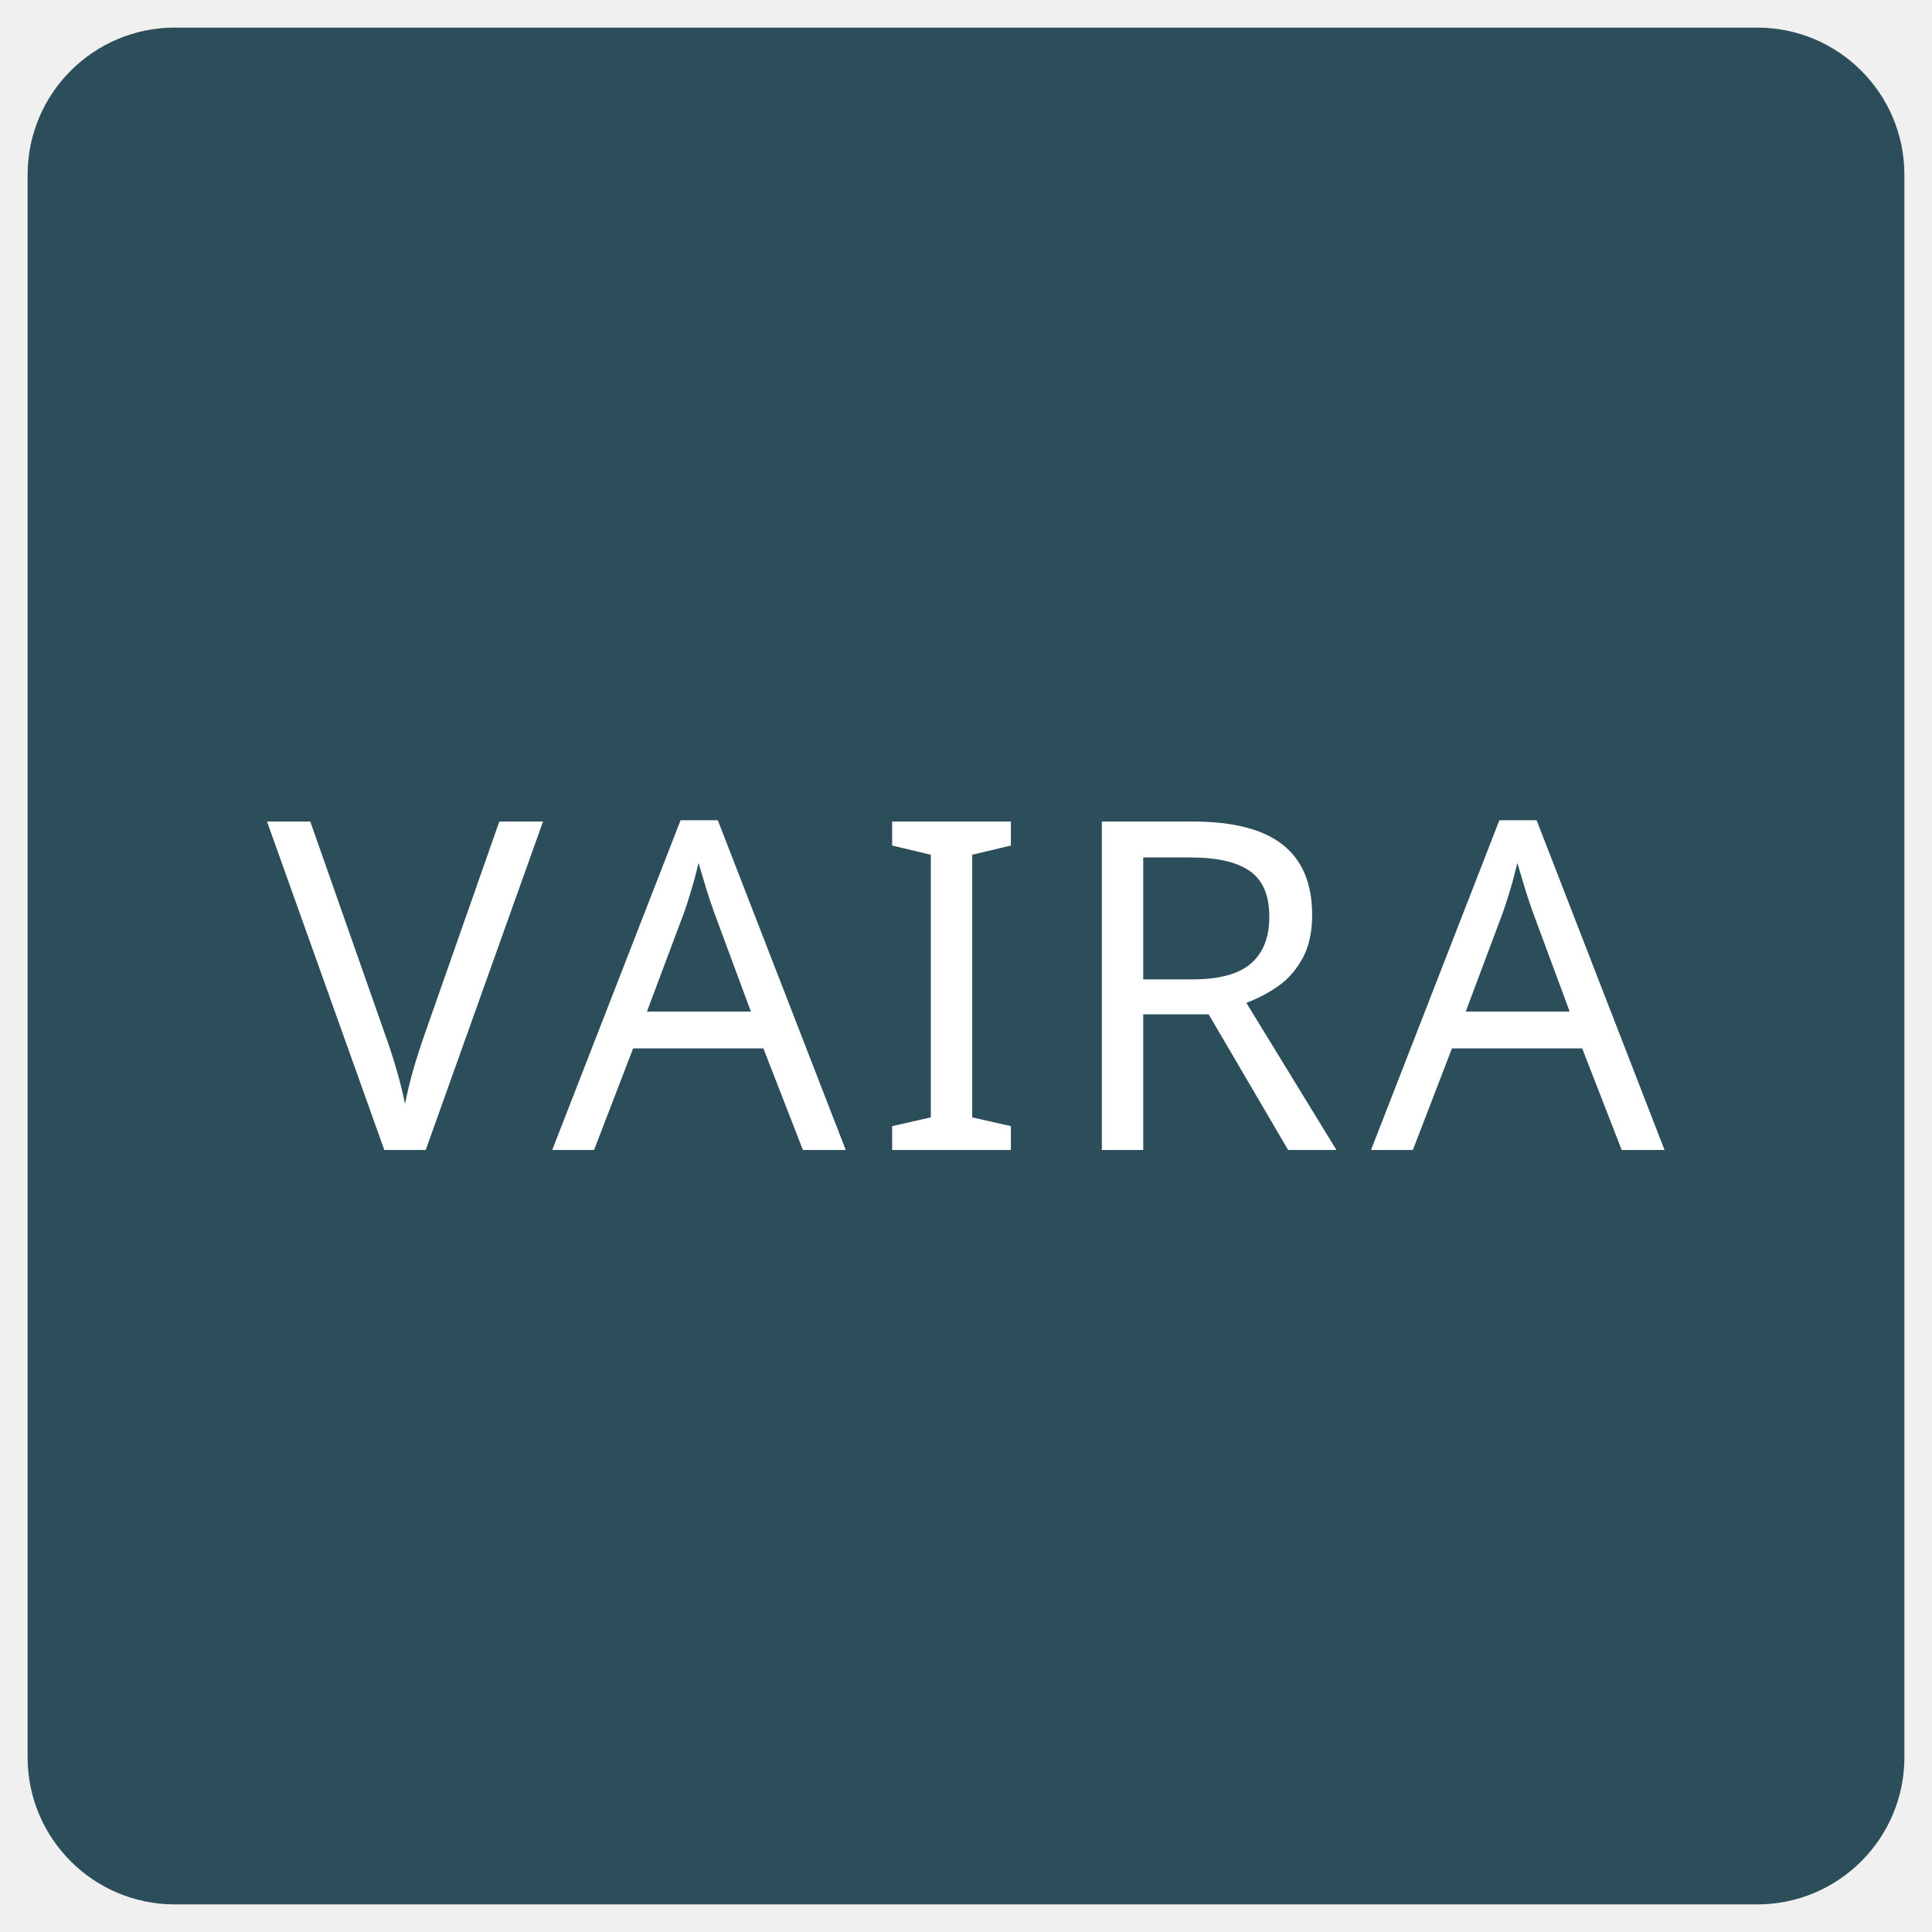
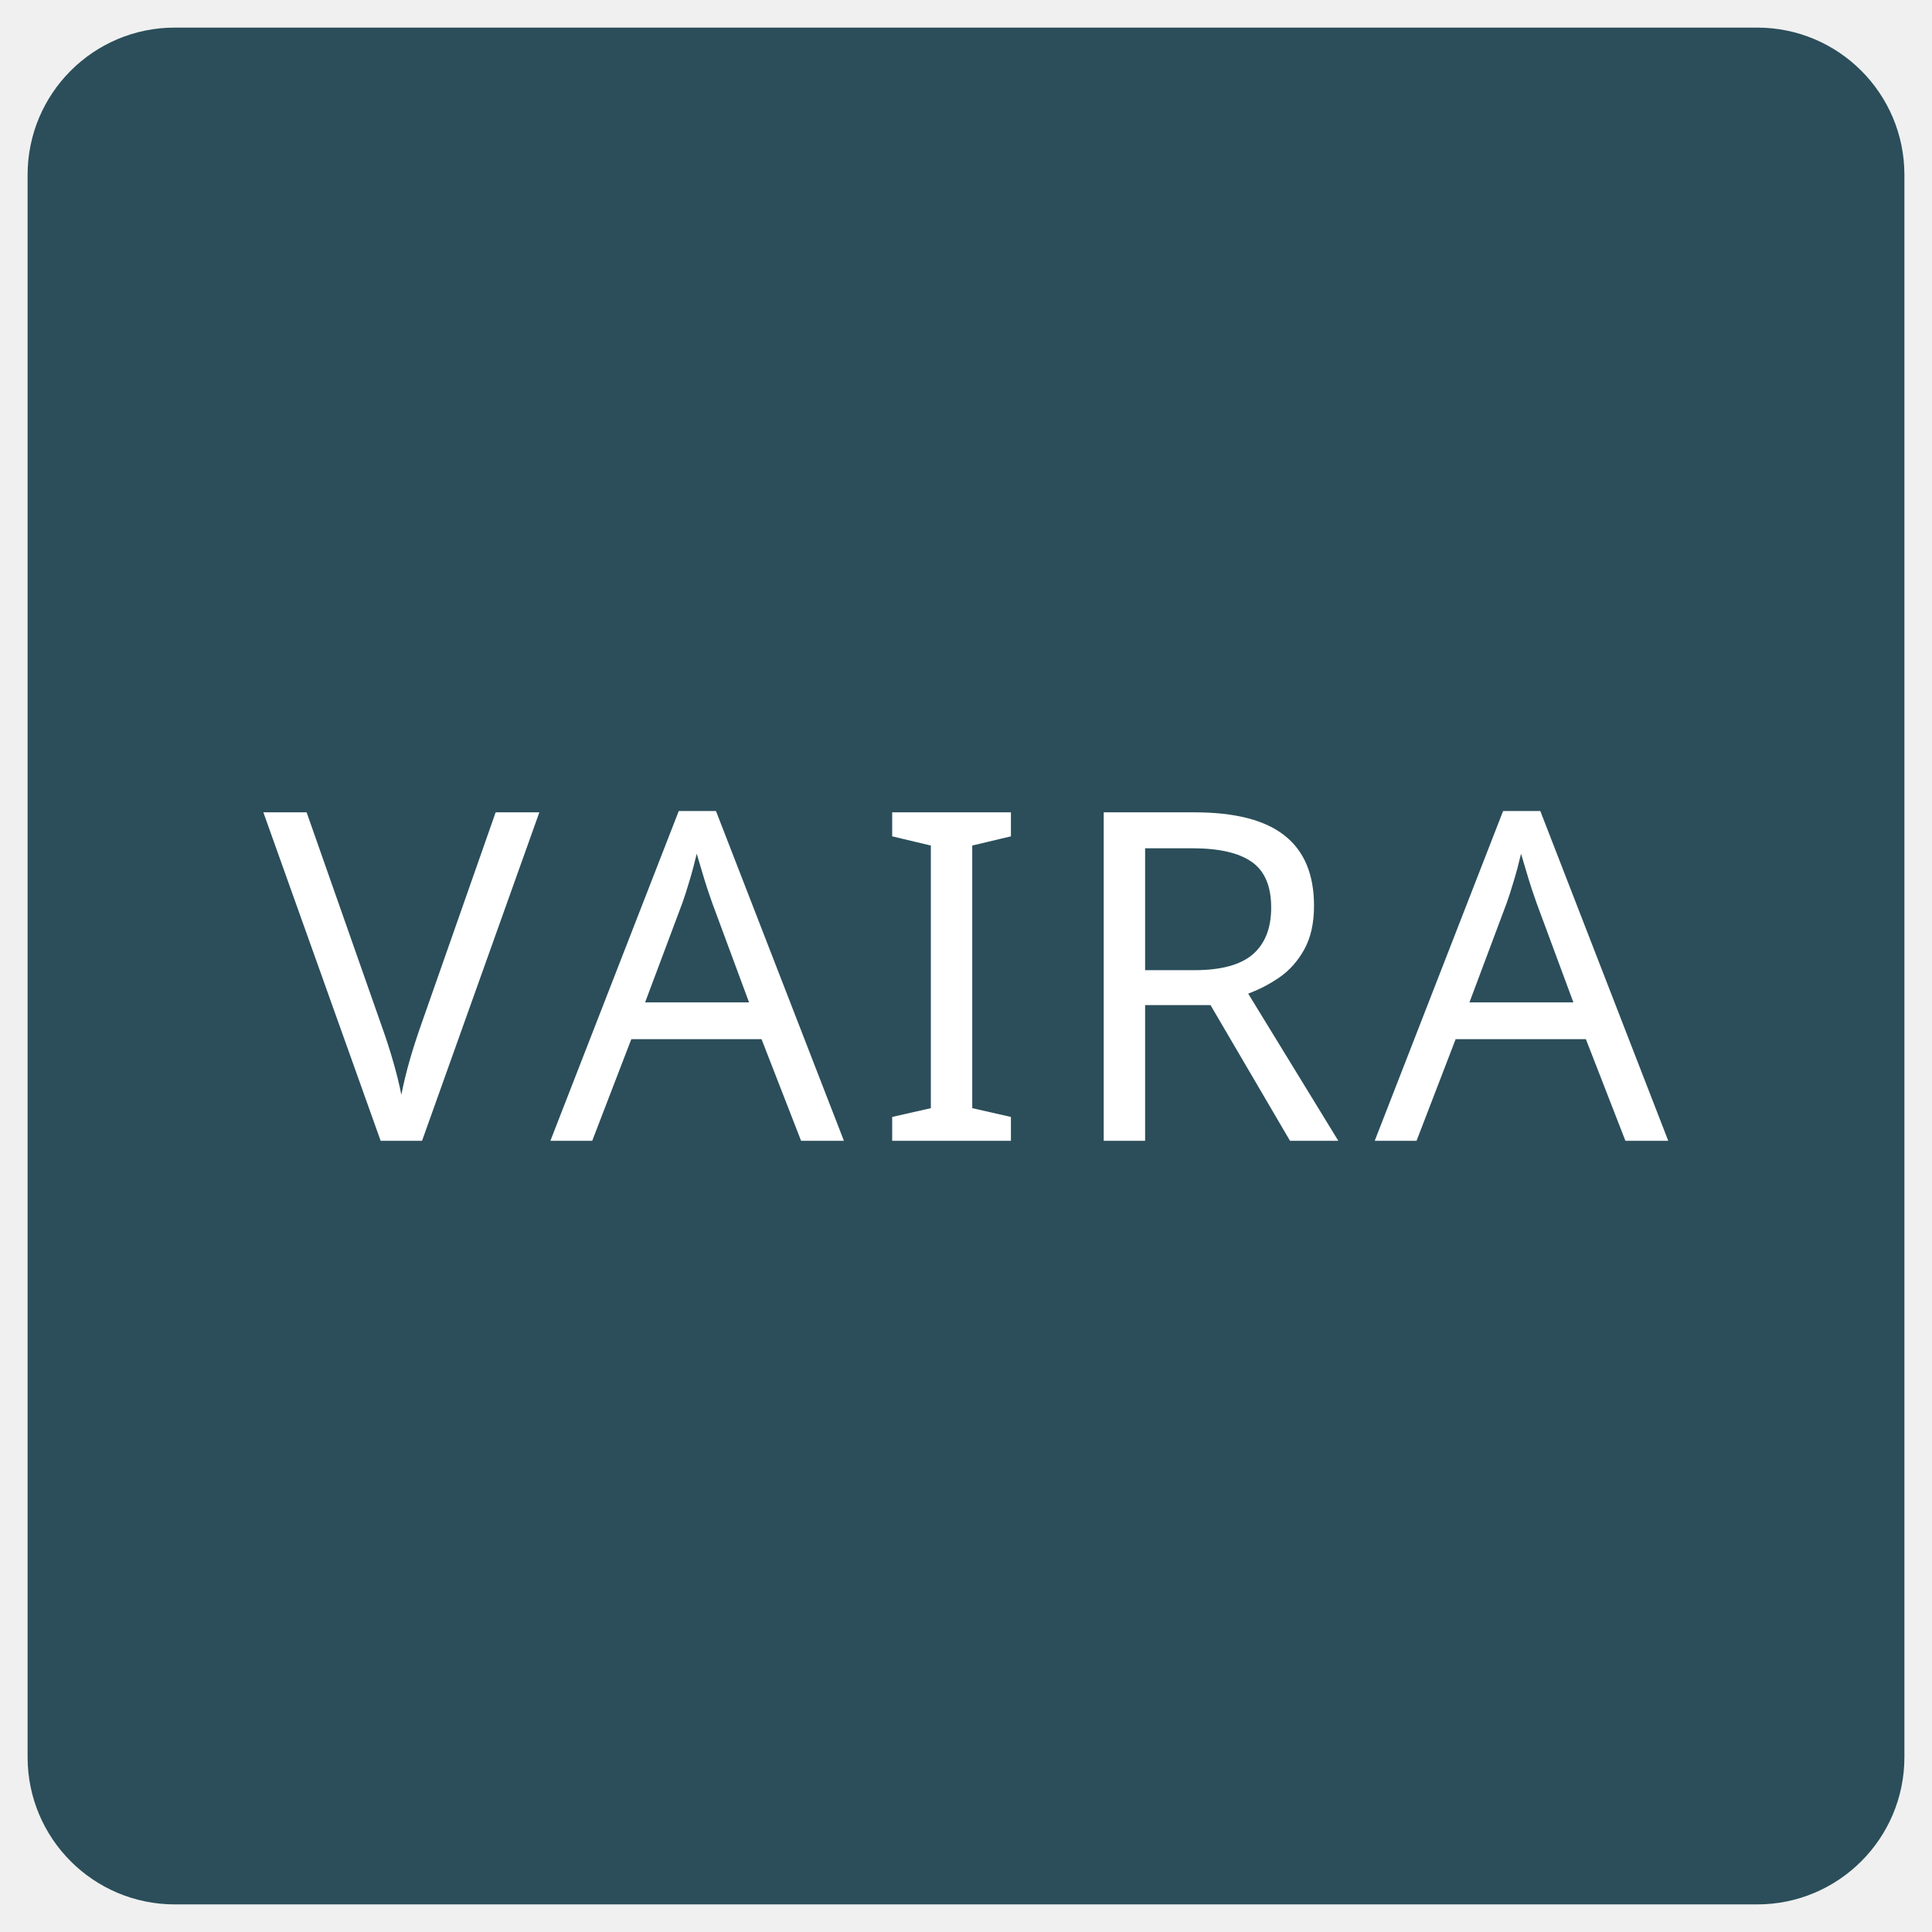
<svg xmlns="http://www.w3.org/2000/svg" width="200mm" height="200mm" viewBox="-5 -5 210 210">
  <path d="     M 14 0     H 186     A 14 14 0 0 1 200 14     V 186     A 14 14 0 0 1 186 200     H 14     A 14 14 0 0 1 0 186     V 14     A 14 14 0 0 1 14 0     Z" fill="#2b4e5a" stroke="#2b4e5a" stroke-width="4" />
-   <text x="100" y="120" font-family="Public Sans" font-size="50" letter-spacing="3.0" text-anchor="middle" fill="#ffffff">
+   <text x="100" y="119" font-family="Public Sans" font-size="50" letter-spacing="3.2" text-anchor="middle" fill="#ffffff">
    VAIRA
  </text>
</svg>
